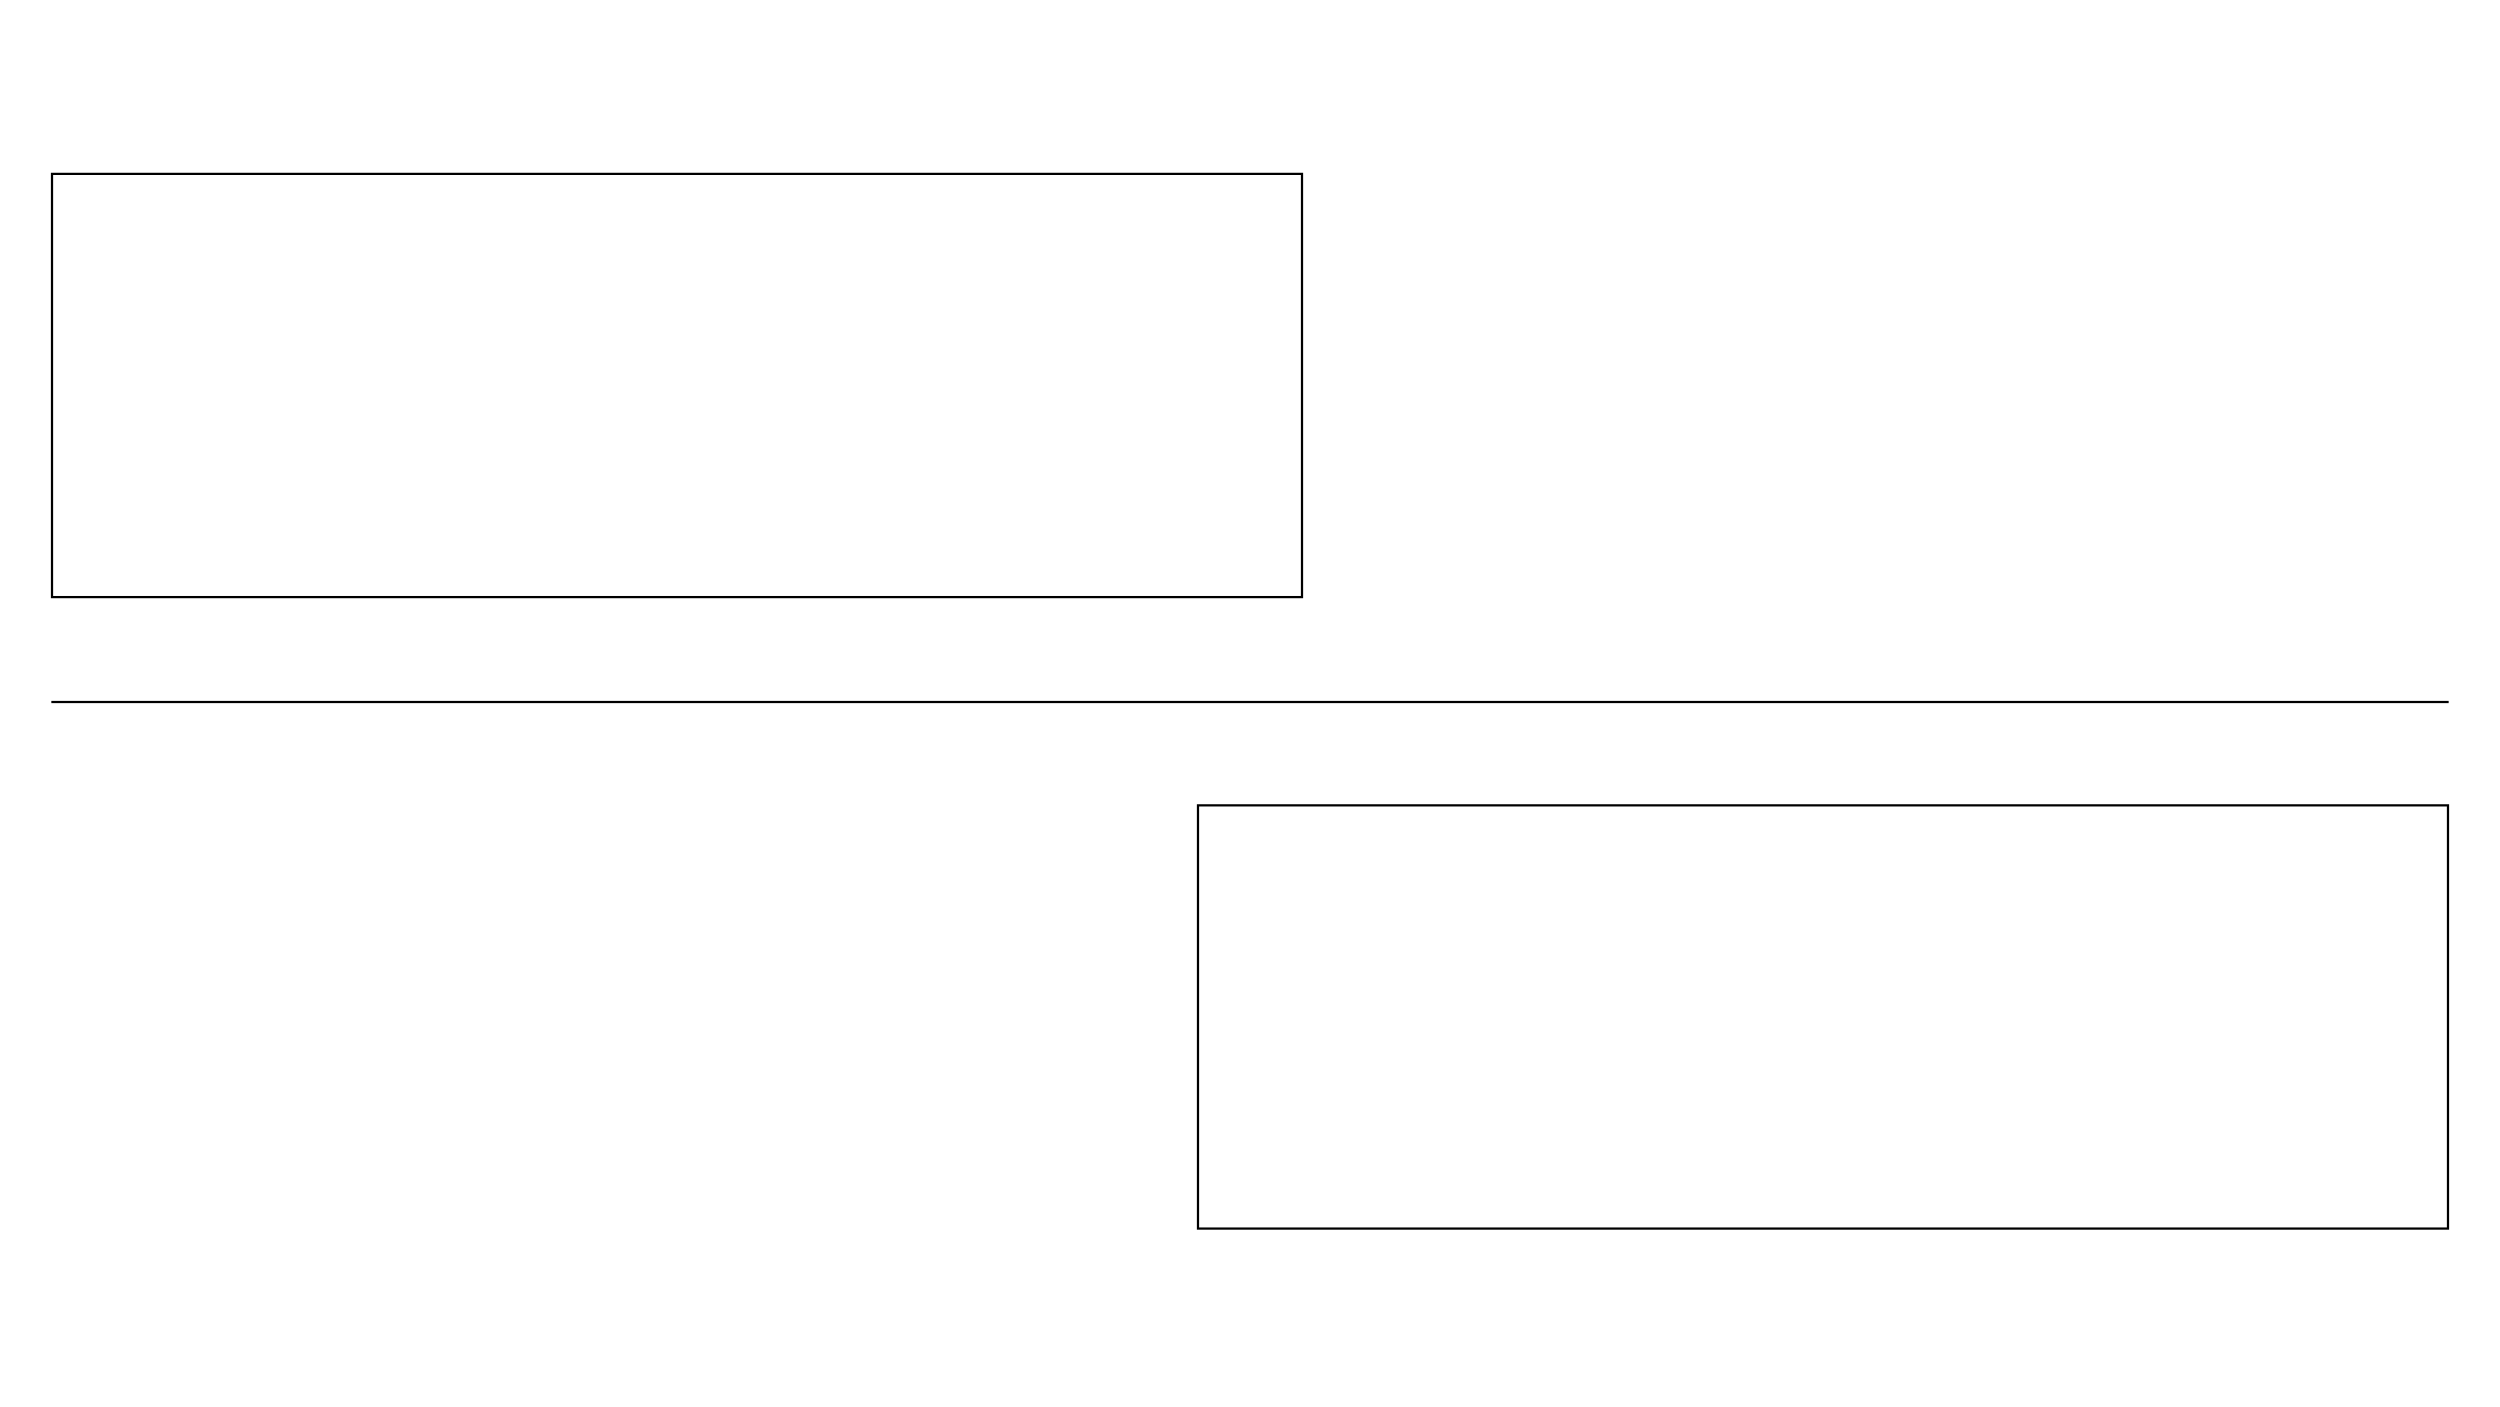
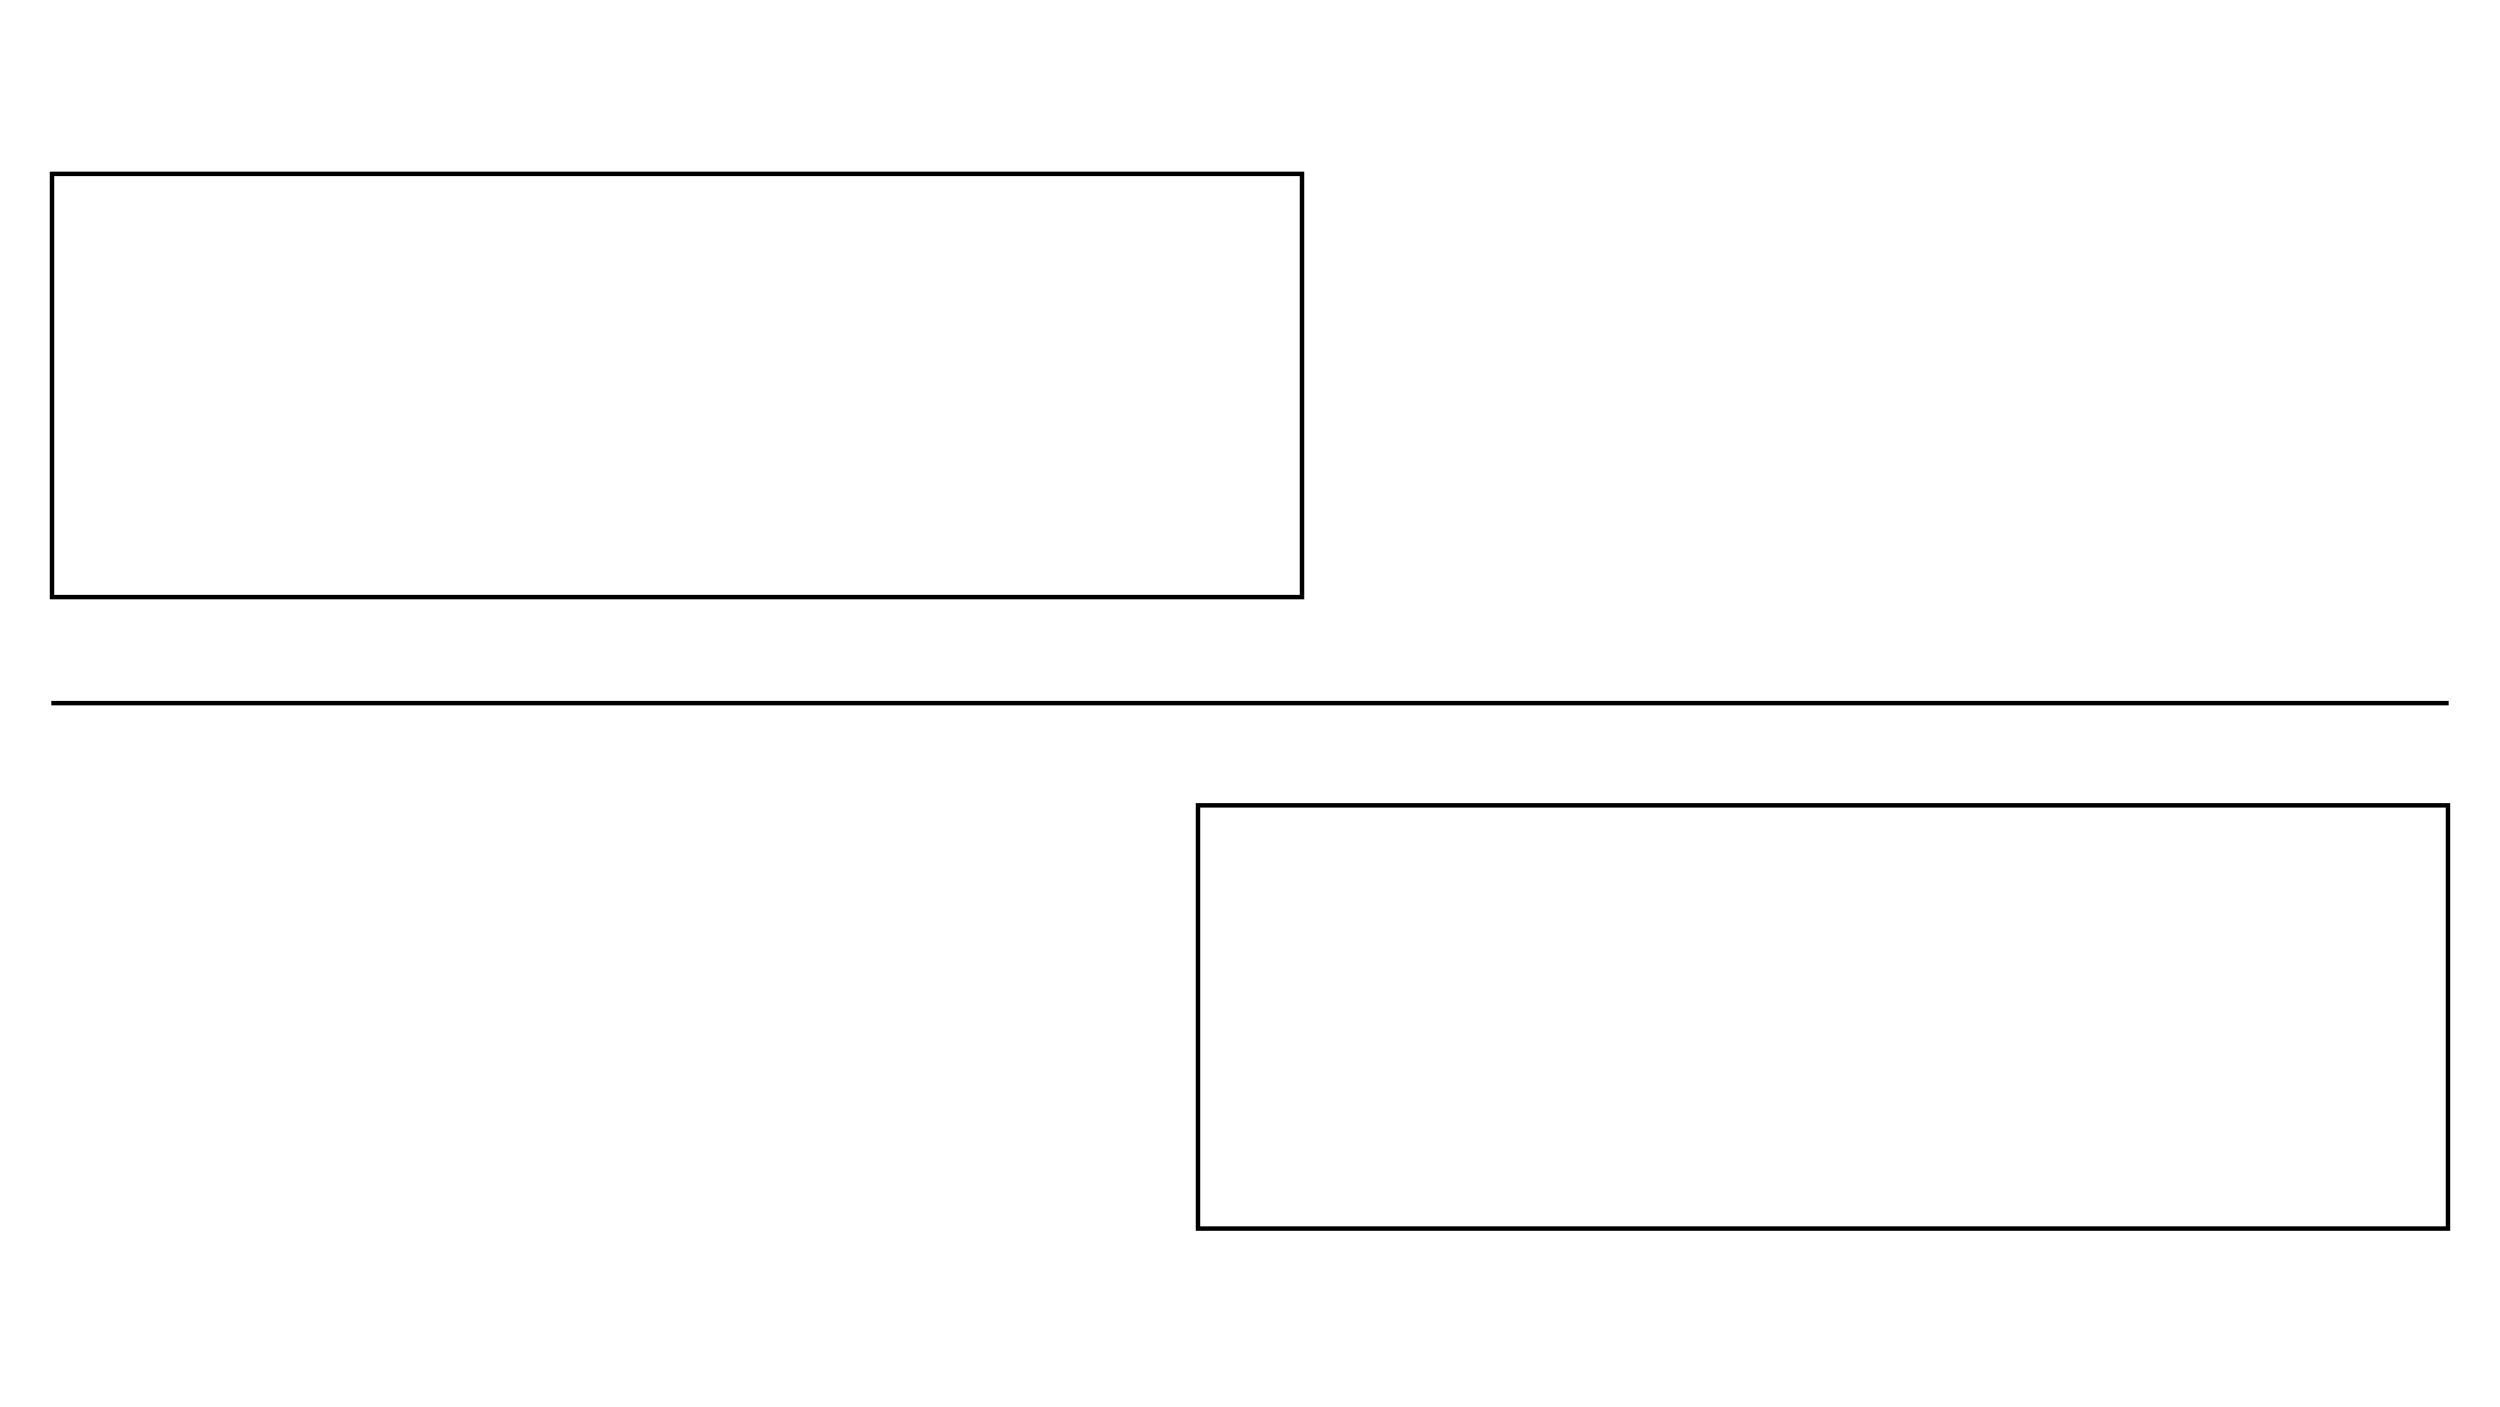
<svg xmlns="http://www.w3.org/2000/svg" version="1.1" id="horizonal" x="0px" y="0px" viewBox="0 0 1120 630" enable-background="new 0 0 1120 630" xml:space="preserve">
-   <line fill="none" stroke="#000000" stroke-miterlimit="10" x1="23" y1="314.5" x2="1097" y2="314.5" />
-   <rect x="23.3" y="77.9" fill="none" stroke="#000000" stroke-miterlimit="10" width="560" height="189.6" />
-   <rect x="536.7" y="360.8" fill="none" stroke="#000000" stroke-miterlimit="10" width="560" height="189.6" />
+   <line fill="none" stroke="#000000" stroke-width="2" stroke-miterlimit="10" x1="23" y1="315" x2="1097" y2="315" />
+   <rect x="23.3" y="77.9" fill="none" stroke="#000000" stroke-width="2" stroke-miterlimit="10" width="560" height="189.6" />
+   <rect x="536.7" y="360.8" fill="none" stroke="#000000" stroke-width="2" stroke-miterlimit="10" width="560" height="189.6" />
</svg>
